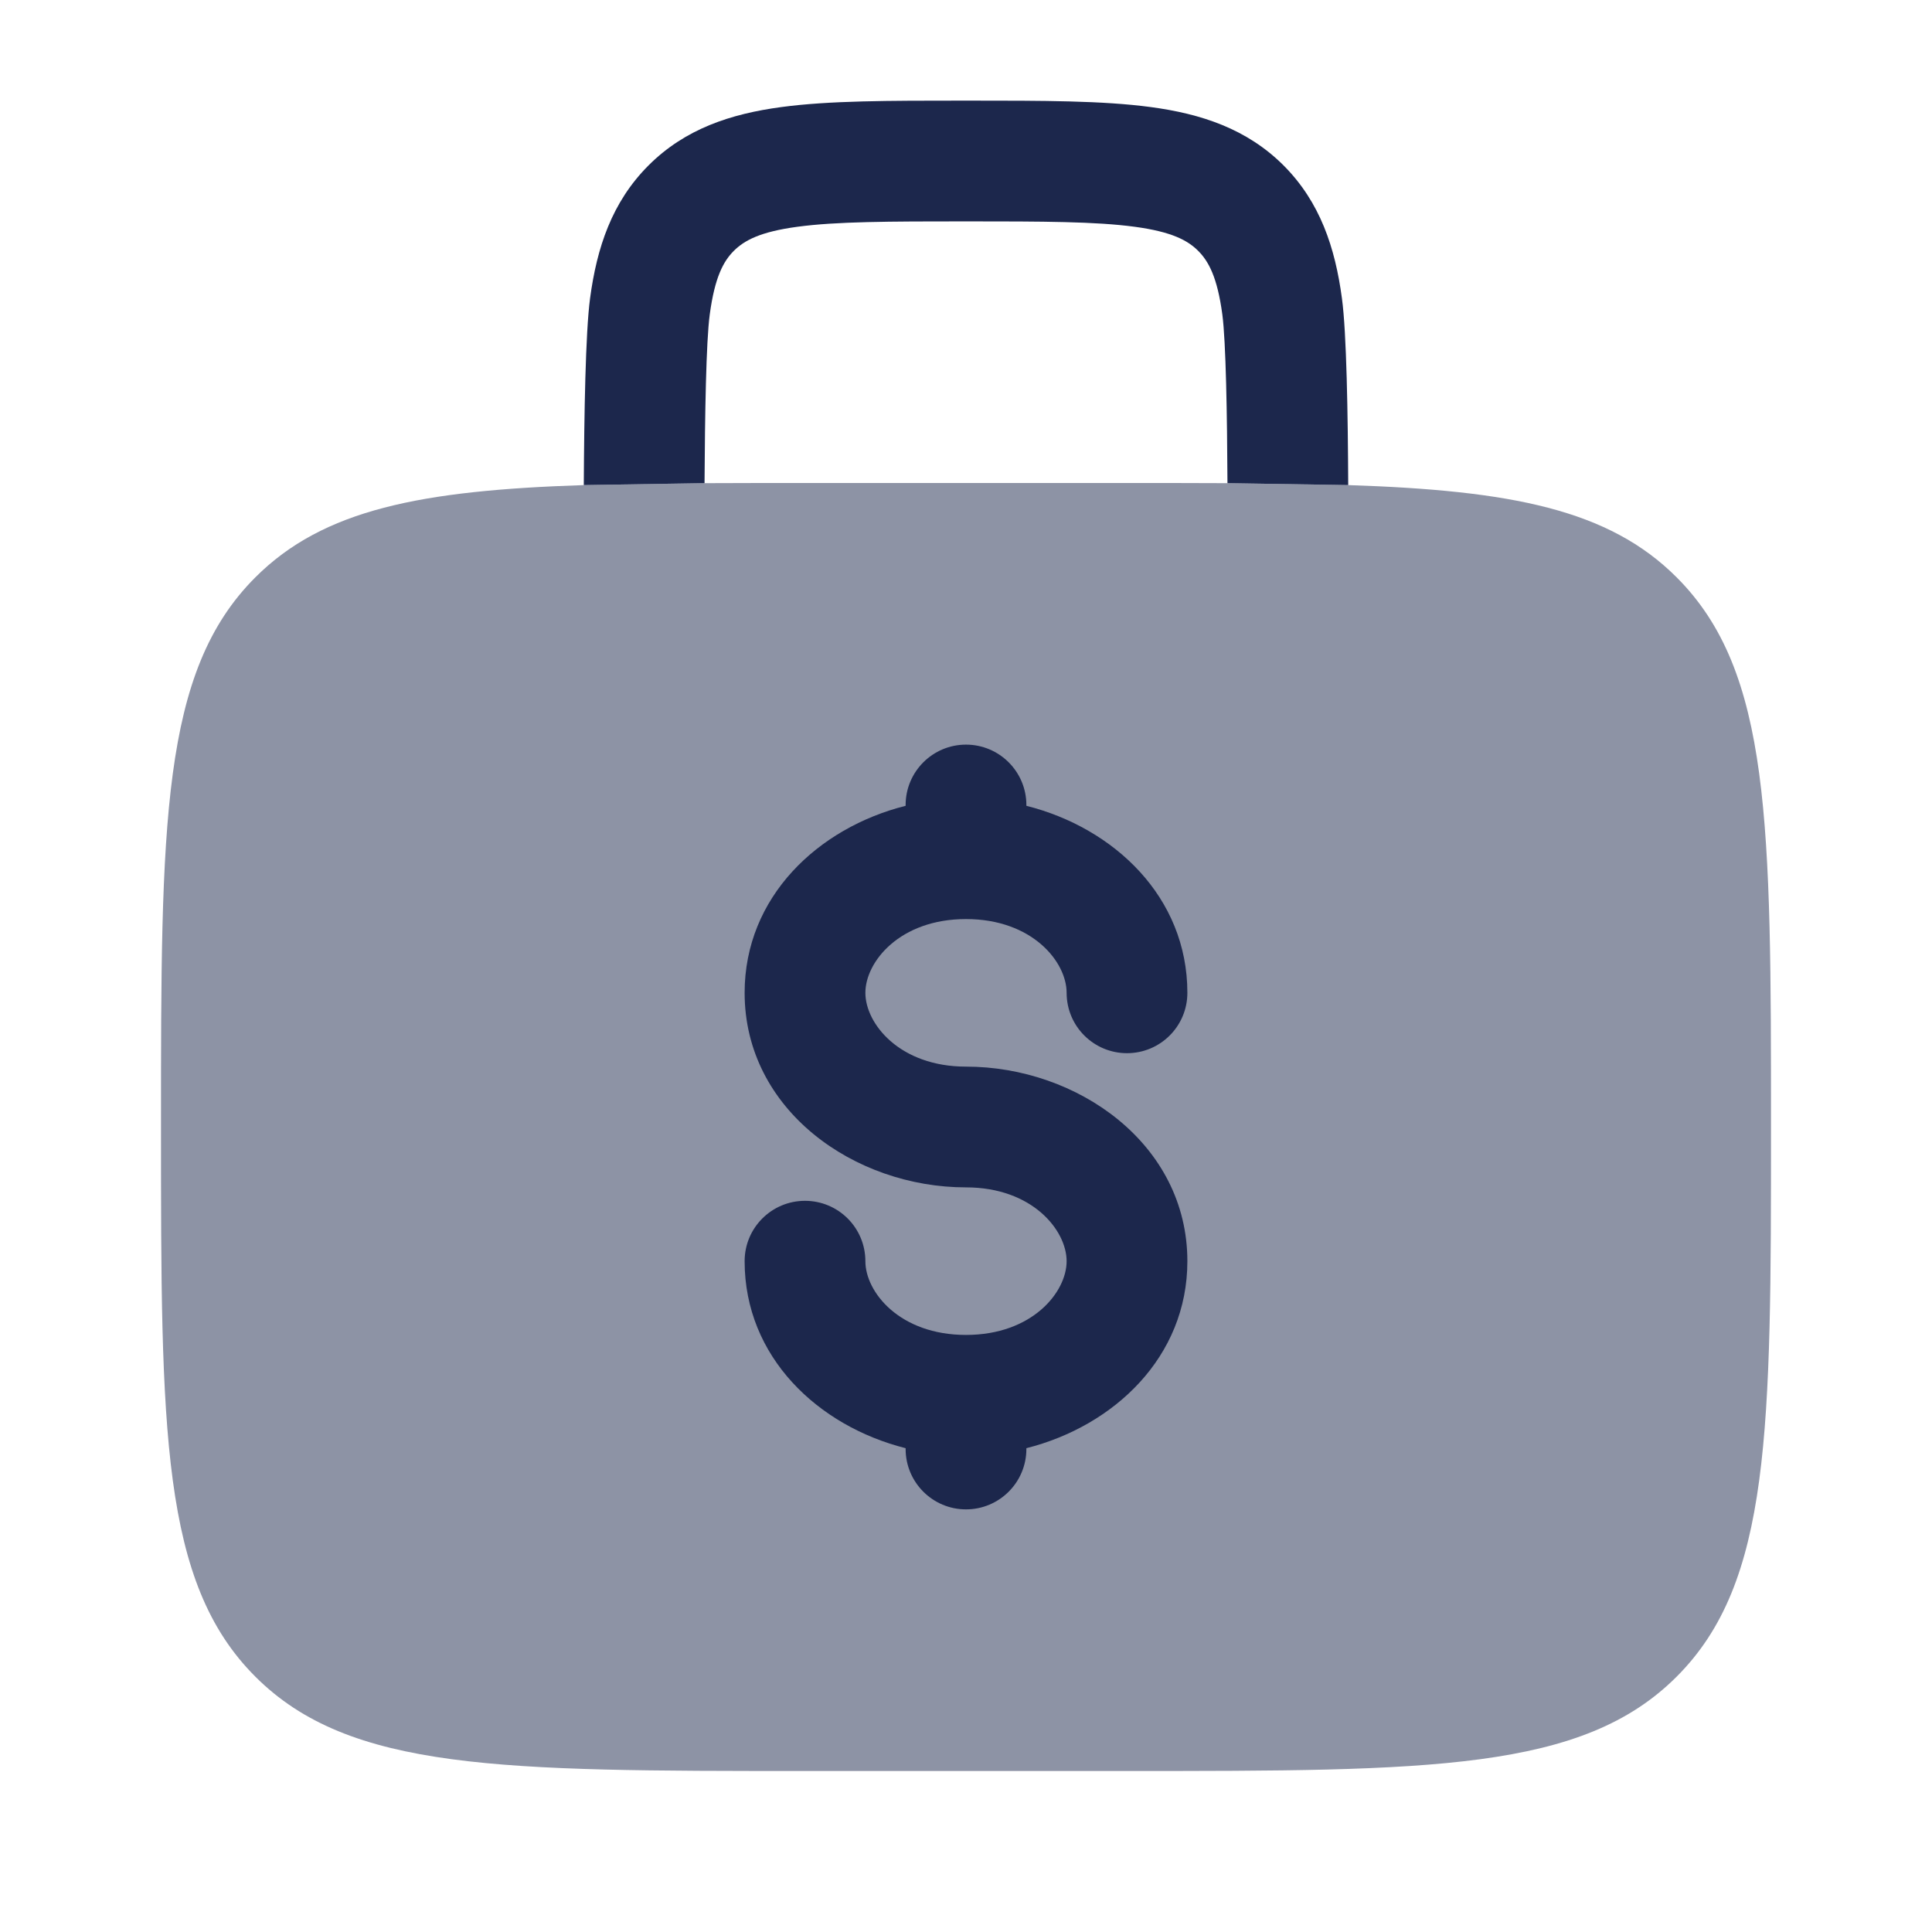
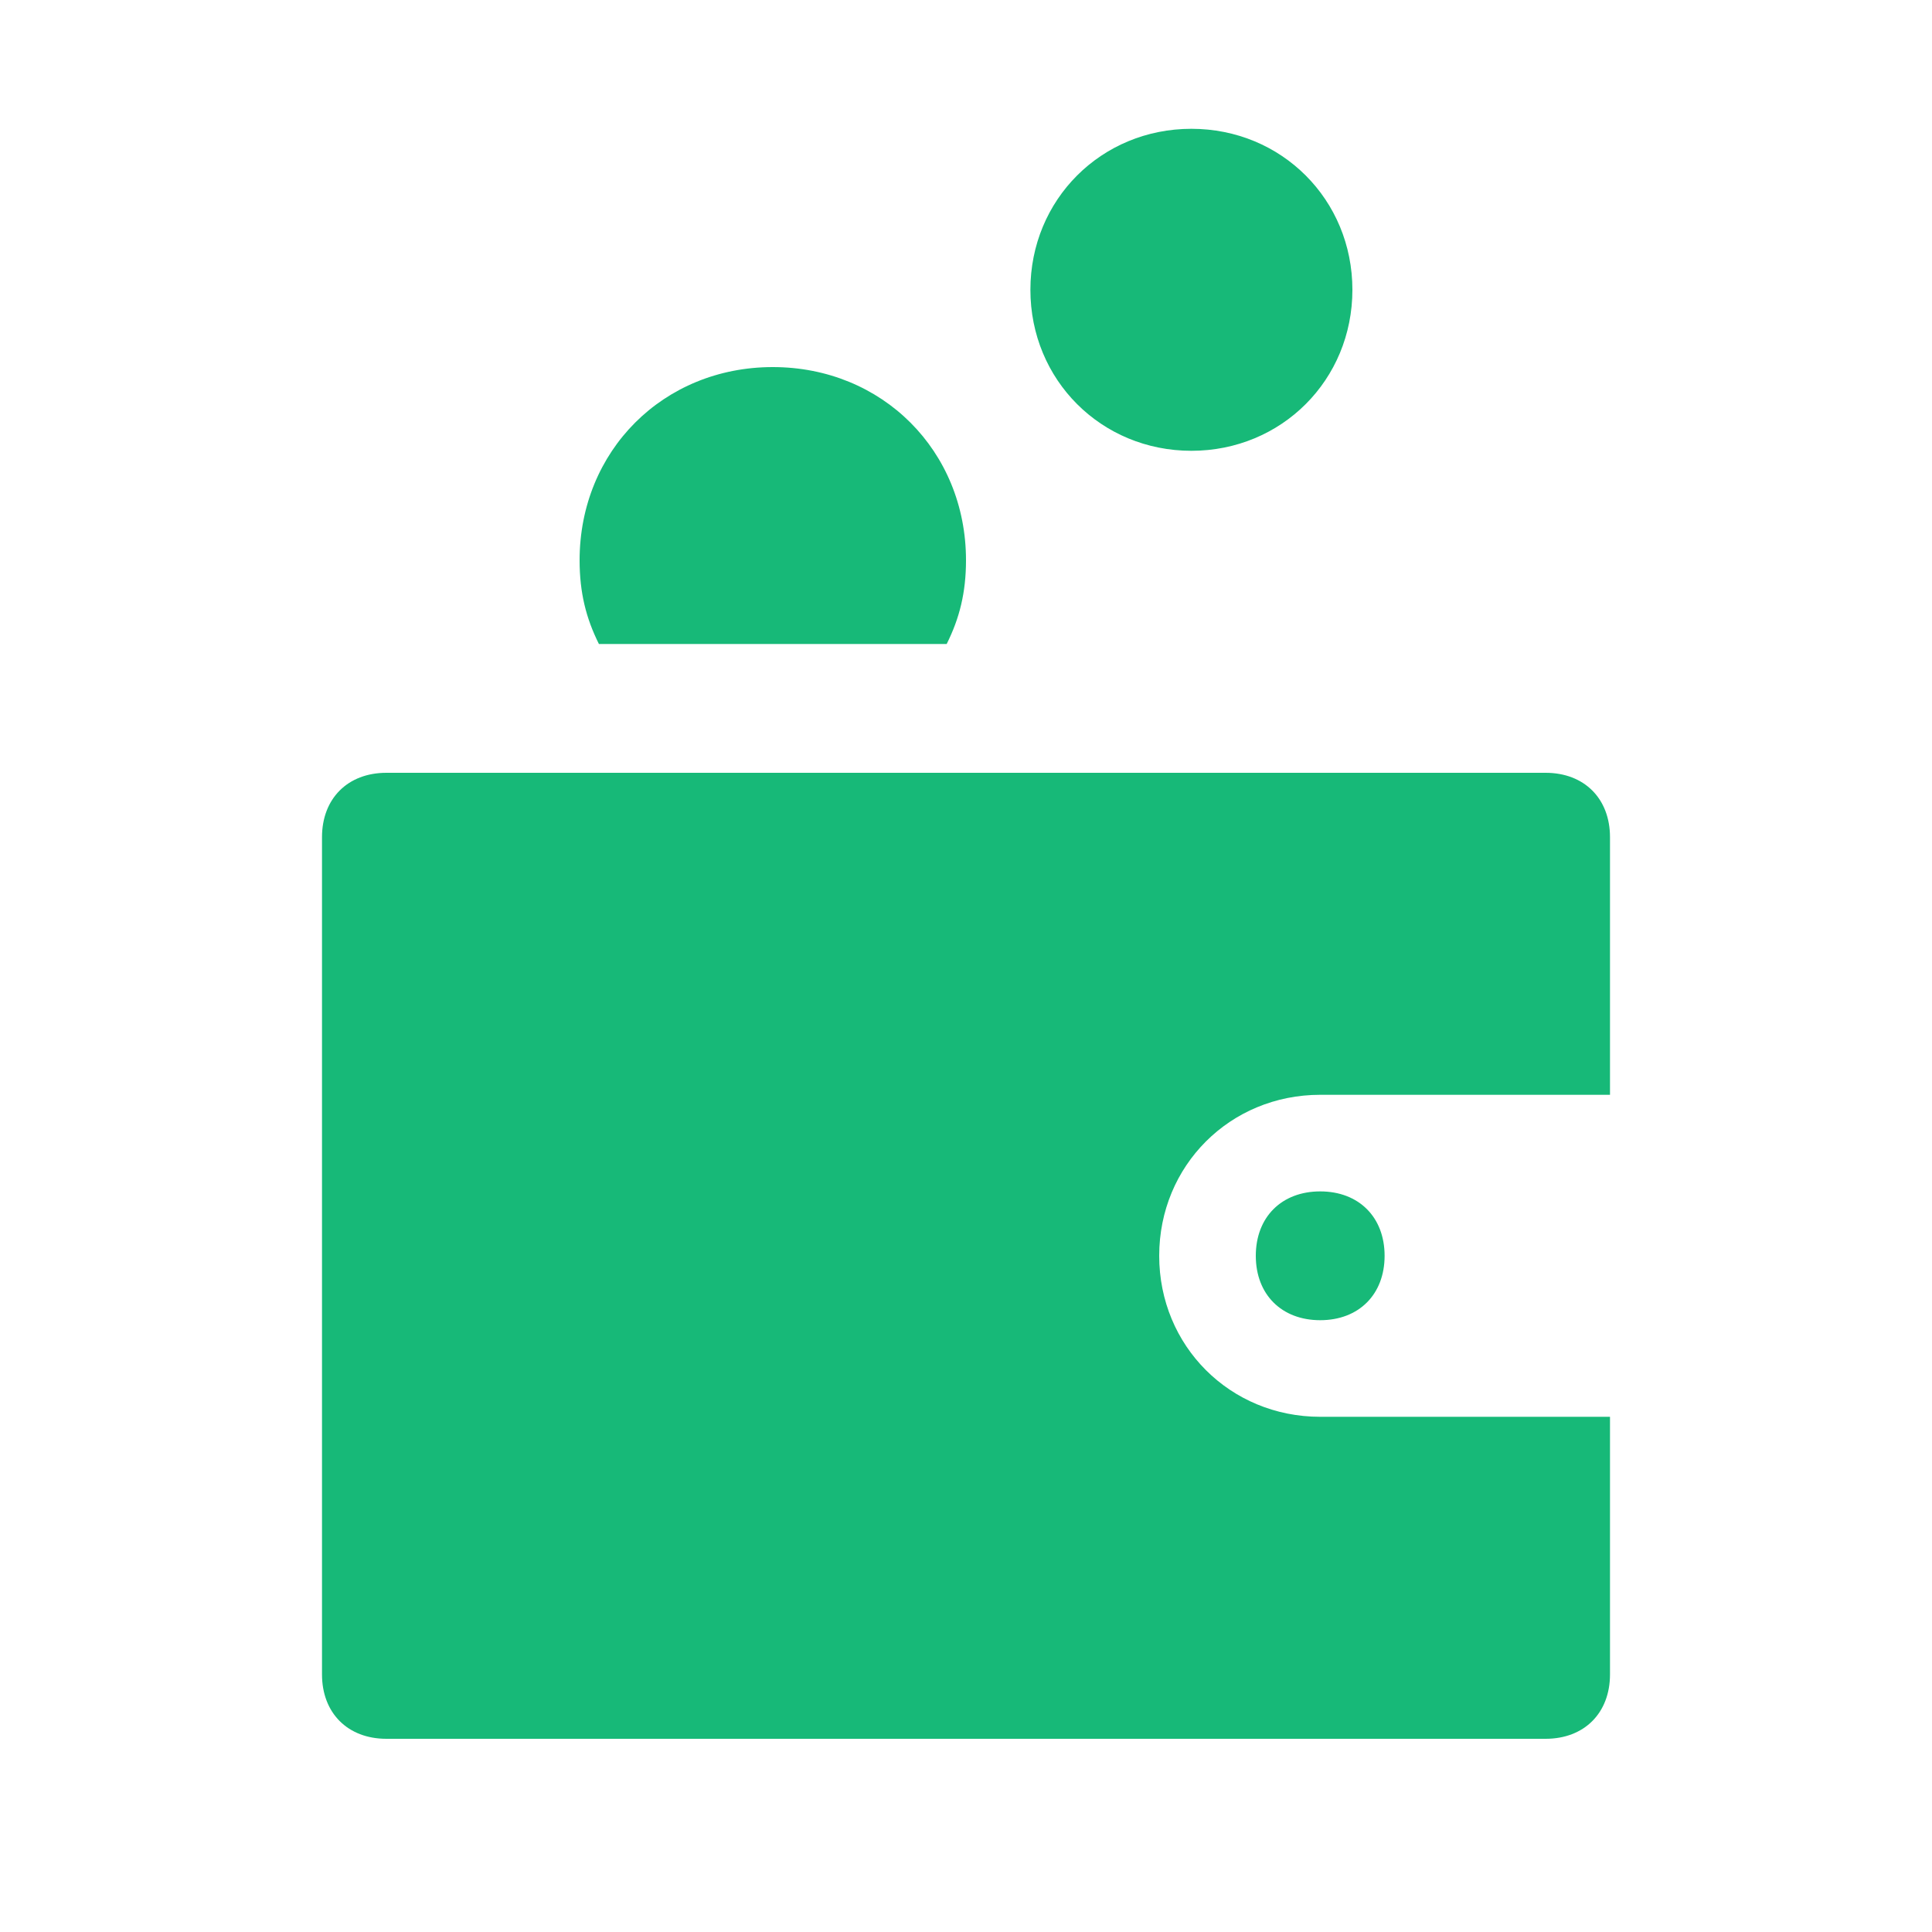
- <svg xmlns="http://www.w3.org/2000/svg" width="800px" height="800px" viewBox="0 0 24 24" fill="none">
-   <path opacity="0.5" d="M3.172 7.172C4.015 6.328 5.23 6.092 7.252 6.026L8.752 6.002C9.143 6 9.559 6 10 6H14C14.441 6 14.857 6 15.248 6.002L16.748 6.026C18.77 6.092 19.985 6.328 20.828 7.172C22 8.343 22 10.229 22 14C22 17.771 22 19.657 20.828 20.828C19.657 22 17.771 22 14 22H10C6.229 22 4.343 22 3.172 20.828C2 19.657 2 17.771 2 14C2 10.229 2 8.343 3.172 7.172Z" fill="#1C274C" />
-   <path d="M12.75 10C12.75 9.586 12.414 9.25 12 9.25C11.586 9.25 11.25 9.586 11.25 10V10.01C10.161 10.284 9.25 11.143 9.25 12.333C9.25 13.79 10.615 14.75 12 14.75C12.824 14.75 13.25 15.283 13.25 15.667C13.25 16.051 12.824 16.583 12 16.583C11.176 16.583 10.75 16.051 10.75 15.667C10.75 15.252 10.414 14.917 10 14.917C9.586 14.917 9.25 15.252 9.25 15.667C9.25 16.857 10.161 17.715 11.25 17.99V18C11.25 18.414 11.586 18.75 12 18.75C12.414 18.75 12.75 18.414 12.75 18V17.99C13.839 17.715 14.75 16.857 14.75 15.667C14.75 14.21 13.385 13.25 12 13.25C11.176 13.25 10.75 12.717 10.75 12.333C10.75 11.949 11.176 11.417 12 11.417C12.824 11.417 13.25 11.949 13.25 12.333C13.25 12.748 13.586 13.083 14 13.083C14.414 13.083 14.75 12.748 14.75 12.333C14.75 11.143 13.839 10.284 12.75 10.01V10Z" fill="#1C274C" />
-   <path d="M12.052 1.25H11.948C11.05 1.25 10.3 1.25 9.706 1.33C9.078 1.414 8.511 1.6 8.056 2.055C7.6 2.511 7.414 3.078 7.33 3.706C7.273 4.132 7.257 5.151 7.252 6.026L8.752 6.002C8.757 5.155 8.771 4.244 8.817 3.905C8.879 3.444 8.986 3.246 9.116 3.116C9.247 2.986 9.444 2.879 9.906 2.817C10.389 2.752 11.036 2.75 12 2.75C12.964 2.75 13.612 2.752 14.095 2.817C14.556 2.879 14.754 2.986 14.884 3.116C15.014 3.246 15.122 3.444 15.184 3.905C15.229 4.244 15.244 5.155 15.248 6.002L16.748 6.026C16.744 5.151 16.728 4.132 16.67 3.706C16.586 3.078 16.4 2.511 15.945 2.055C15.489 1.6 14.922 1.414 14.295 1.33C13.7 1.25 12.951 1.25 12.052 1.25Z" fill="#1C274C" />
+ <svg xmlns="http://www.w3.org/2000/svg" width="800px" height="800px" viewBox="0 0 30 30" id="Layer_1" version="1.1" xml:space="preserve">
+   <style type="text/css">
+ 	.st0{fill:#FD6A7E;}
+ 	.st1{fill:#17B978;}
+ 	.st2{fill:#8797EE;}
+ 	.st3{fill:#41A6F9;}
+ 	.st4{fill:#37E0FF;}
+ 	.st5{fill:#2FD9B9;}
+ 	.st6{fill:#F498BD;}
+ 	.st7{fill:#FFDF1D;}
+ 	.st8{fill:#C6C9CC;}
+ </style>
+   <path class="st1" d="M25,22v4c0,0.6-0.4,1-1,1H6c-0.6,0-1-0.4-1-1V13c0-0.6,0.4-1,1-1h18c0.6,0,1,0.4,1,1v4h-4.5  c-1.4,0-2.5,1.1-2.5,2.5c0,1.4,1.1,2.5,2.5,2.5H25z M20.5,18.5c-0.6,0-1,0.4-1,1s0.4,1,1,1s1-0.4,1-1S21.1,18.5,20.5,18.5z M18.5,2  C17.1,2,16,3.1,16,4.5S17.1,7,18.5,7S21,5.9,21,4.5S19.9,2,18.5,2z M14.7,10C14.9,9.6,15,9.2,15,8.7c0-1.7-1.3-3-3-3s-3,1.3-3,3  C9,9.2,9.1,9.6,9.3,10H14.7z" />
</svg>
